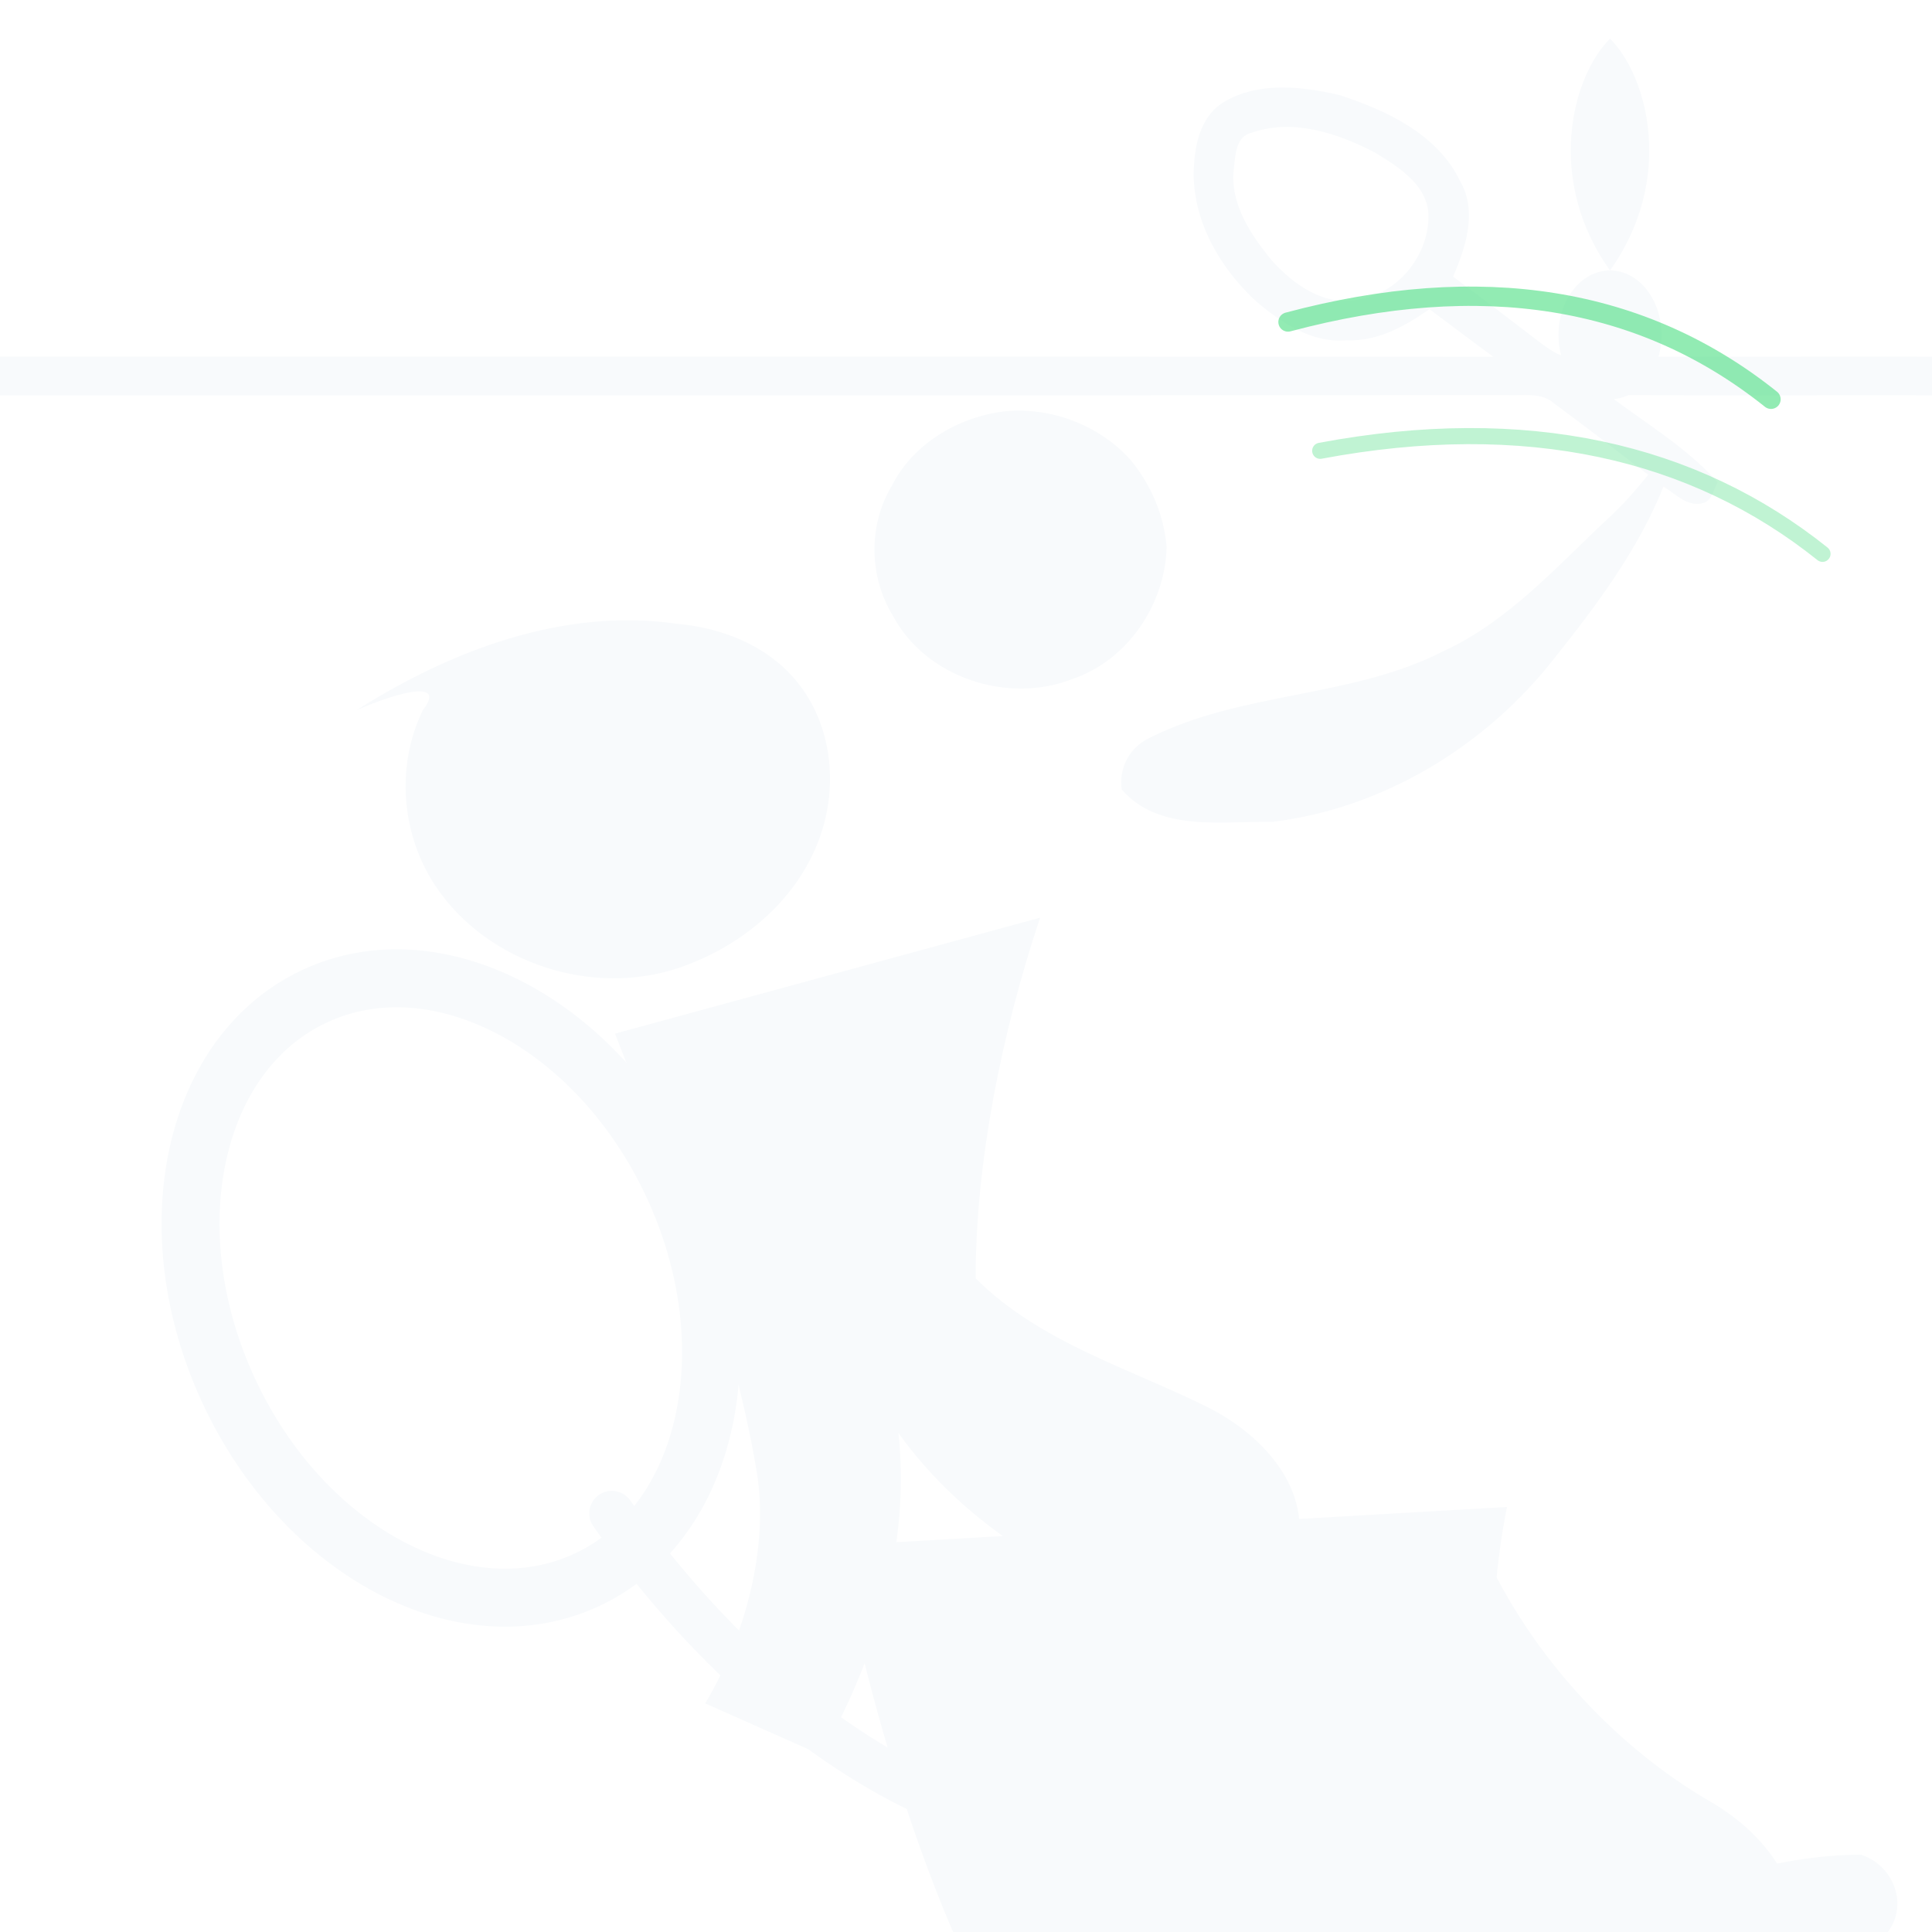
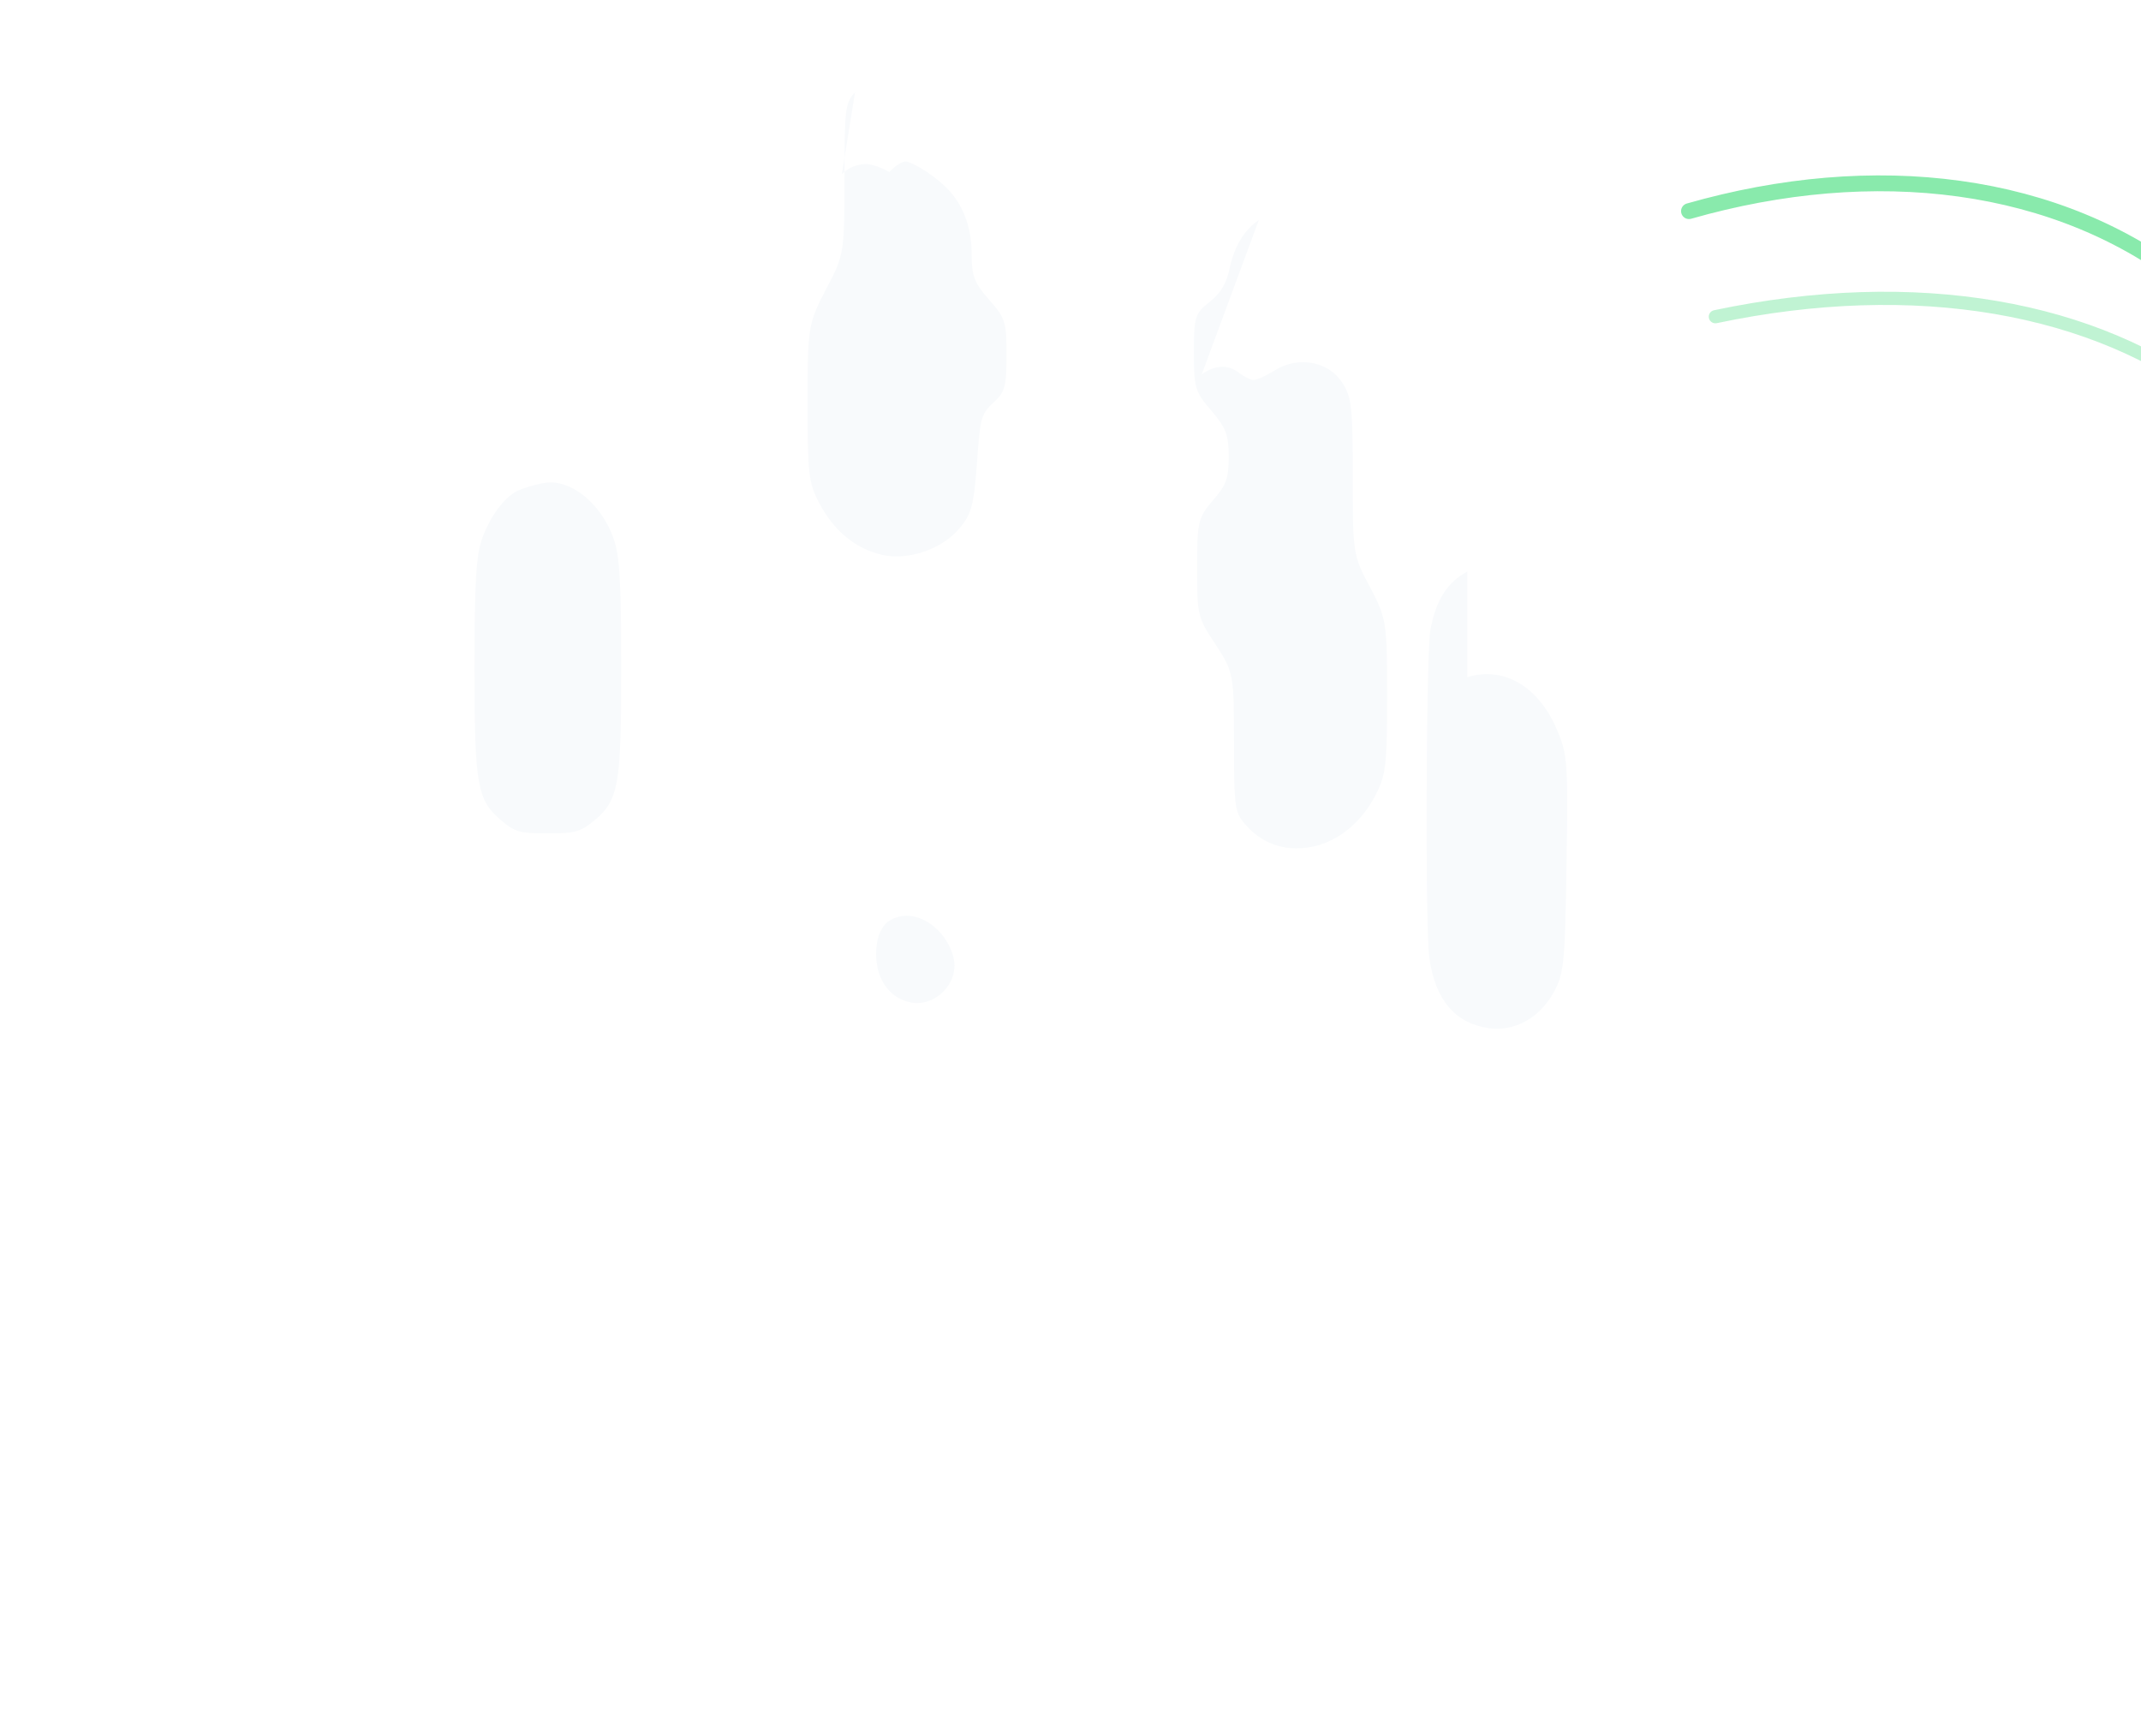
- <svg xmlns="http://www.w3.org/2000/svg" version="1.1" x="0px" y="0px" width="300px" height="300px" viewBox="0 0 300 300" xml:space="preserve">
-   <path fill="#f8fafc" d="M243.94,55.349c-1.968,0.126-3.489-1.237-4.977-2.298c-4.418-3.4-8.854-6.775-13.329-10.099  c1.985-4.538,3.771-10.107,1.134-14.75c-3.514-7.354-11.415-11.041-18.771-13.437c-5.885-1.373-12.672-2.141-18.071,1.151  c-3.729,2.338-4.513,7.074-4.579,11.125c0.057,7.678,4.238,14.715,9.759,19.8c3.908,3.288,8.573,6.46,13.944,6  c4.81,0.212,9.109-2.161,12.91-4.84c3.311,2.472,6.597,4.977,9.941,7.407C154.602,55.341,77.301,55.399,0,55.38v6  c77.998-0.016,155.996,0.034,233.996-0.025c2.441,0.134,5.273-0.517,7.292,1.261c4.926,3.644,9.793,7.372,14.649,11.109  c-1.975,2.425-4.024,4.798-6.354,6.89c-7.954,7.459-15.433,15.908-25.521,20.536c-14.272,7.262-31.185,6.216-45.473,13.387  c-3.165,1.475-4.862,4.586-4.417,8.047c5.819,6.675,15.58,4.899,23.443,5.03c17.173-2.089,33.101-11.78,43.703-25.35  c6.581-8.243,13.021-16.844,16.983-26.7c1.833,1.071,3.554,3.059,5.885,2.617c1.648-0.252,1.83-2.116,2.537-3.288  c-4.832-5.431-11.228-9.183-16.981-13.55c16.752,0.086,33.505,0.012,50.258,0.037v-6C281.313,55.353,262.625,55.433,243.94,55.349z   M210.89,46.508c-5.238,1.106-10.063-2.324-13.371-6.032c-3.313-4.02-6.621-8.931-5.919-14.401c0.238-2.058,0.293-4.947,2.838-5.486  c6.369-2.222,13.297,0.106,19.021,3.077c3.757,2.279,8.547,5.237,8.357,10.256C221.624,39.931,216.948,45.662,210.89,46.508z" />
-   <path fill="#f8fafc" d="M155.604,63.919c7.322-0.864,15.021,1.995,19.945,7.495c3.173,3.835,5.218,8.599,5.603,13.581  c-0.252,8.857-6.031,17.5-14.533,20.405c-10.038,4.011-22.896-0.145-27.999-9.846c-3.705-6.051-3.804-14.06-0.121-20.148  C141.764,68.945,148.59,64.9,155.604,63.919z" />
-   <path fill="#f8fafc" d="M55.353,110.285c14.666-9.292,32.164-15.968,49.77-13.424c7.073,0.635,13.846,3.373,18.339,8.65  c5.24,6.15,6.524,14.74,4.523,22.289c-2.844,10.754-11.915,18.814-22.362,22.415c-13.687,4.715-29.902-0.712-37.855-12.42  c-5.47-8.053-6.346-18.785-2.118-27.51C69.3,105.628,62.4,107.2,55.353,110.285z" />
-   <path fill="#f8fafc" d="M95.5,160.5c8.5,22,18,44,22,68c2,12-2,26-8,36l18,8c8-14,14-32,12-50c10,14,26,24,42,28  c8,2,18-2,20-10c2-10-6-18-14-22c-12-6-26-10-36-20c0-18,4-38,10-56L95.5,160.5z" />
-   <path fill="#f8fafc" d="M130,240c6,28,14,56,28,80c8,14,6,32-2,46l22,6c10-16,16-36,14-56c12,16,30,28,48,32  c8,2,16-4,16-12c0-16-12-28-22-40c-2-20-4-42,0-62L130,240z" />
-   <path fill="#f8fafc" d="M200,260c12,24,30,44,52,56c10,6,22,2,26-8c4-12-2-22-12-28c-14-8-28-22-36-40L200,260z" />
-   <path fill="#f8fafc" d="M140,360c-10,4-24,6-34,2c-6-2-6-10,0-12c12-4,28-4,40,0C152,352,150,358,140,360z" />
-   <path fill="#f8fafc" d="M255,310c14,2,28-2,36-8c6-4,4-12-2-14c-12,0-26,4-36,10C247,302,249,308,255,310z" />
-   <ellipse cx="70" cy="200" rx="38" ry="50" transform="rotate(-25 70 200)" fill="none" stroke="#f8fafc" stroke-width="9" />
-   <path d="M95 235c14 20 32 36 50 44" stroke="#f8fafc" stroke-width="7" stroke-linecap="round" fill="none" />
-   <g transform="translate(250 40)">
-     <ellipse cx="0" cy="12" rx="8" ry="10" fill="#f8fafc" />
-     <path d="M0 2c-10-14-6-30 0-36 6 6 10 22 0 36z" fill="#f8fafc" />
+ <svg xmlns="http://www.w3.org/2000/svg" viewBox="0 0 405.64 328.79" version="1.1">
+   <g transform="translate(0,328.79) scale(0.1,-0.1)" fill="#f8fafc" stroke="none">
+     <path d="M1620 3113 c-19 -20 -20 -33 -20 -163 0 -142 -1 -146 -35 -210 -34 -65 -35 -73 -35 -215 0 -134 2 -152 22 -190 28 -53 68 -86 118 -98 49 -12 114 10 147 49 24 28 28 45 34 125 6 83 7 92 31 114 22 20 25 30 25 90 0 63 -2 70 -33 105 -28 32 -33 45 -33 85 0 49 -14 89 -41 120 -21 24 -64 53 -83 57 -6 1 -20 -7 -32 -20 0 0 -26 15 -45 15 -19 0 -35 -9 -45 -19z" />
+     <path d="M2385 2871 c-27 -18 -46 -49 -55 -90 -6 -30 -17 -48 -38 -65 -28 -22 -30 -28 -30 -96 0 -67 2 -74 33 -110 28 -33 33 -46 33 -88 0 -40 -5 -54 -30 -82 -28 -33 -30 -41 -30 -128 0 -89 1 -94 35 -145 34 -52 35 -57 35 -185 0 -128 1 -134 25 -160 33 -36 79 -49 129 -37 48 12 90 48 116 100 18 36 20 58 20 185 0 138 -1 146 -32 205 -33 61 -33 66 -33 210 0 130 -2 151 -20 178 -25 39 -82 52 -128 23 -16 -10 -34 -18 -40 -18 -5 0 -18 6 -28 14 -21 16 -45 14 -70 -3z" />
+     <path d="M980 2358 c-25 -13 -51 -48 -66 -89 -12 -33 -15 -80 -15 -249 0 -218 5 -247 49 -285 28 -24 37 -26 90 -26 53 0 62 3 90 26 44 38 49 67 49 285 0 169 -3 216 -15 249 -22 61 -73 105 -119 105 -14 0 -41 -7 -63 -16z" />
+     <path d="M2780 2205 c-38 -20 -60 -55 -70 -111 -8 -46 -10 -563 -2 -620 11 -80 48 -124 112 -134 48 -7 95 18 122 65 21 37 23 52 26 245 3 194 2 208 -18 255 -33 79 -98 122 -170 100z" />
+     <path d="M1680 1540 c-14 -14 -20 -33 -20 -60 0 -45 23 -80 60 -90 50 -14 100 36 86 86 -16 58 -80 99 -126 64z" />
  </g>
-   <path d="M200 50c30-8 55-4 75 12" stroke="#4ade80" stroke-width="3" stroke-linecap="round" fill="none" opacity="0.6" />
-   <path d="M205 70c32-6 58 0 78 16" stroke="#4ade80" stroke-width="2.5" stroke-linecap="round" fill="none" opacity="0.35" />
+   <path d="M320 40c35-10 70-6 95 14" stroke="#4ade80" stroke-width="3" stroke-linecap="round" fill="none" opacity="0.65" />
+   <path d="M325 60c38-8 72-2 95 16" stroke="#4ade80" stroke-width="2.5" stroke-linecap="round" fill="none" opacity="0.35" />
</svg>
